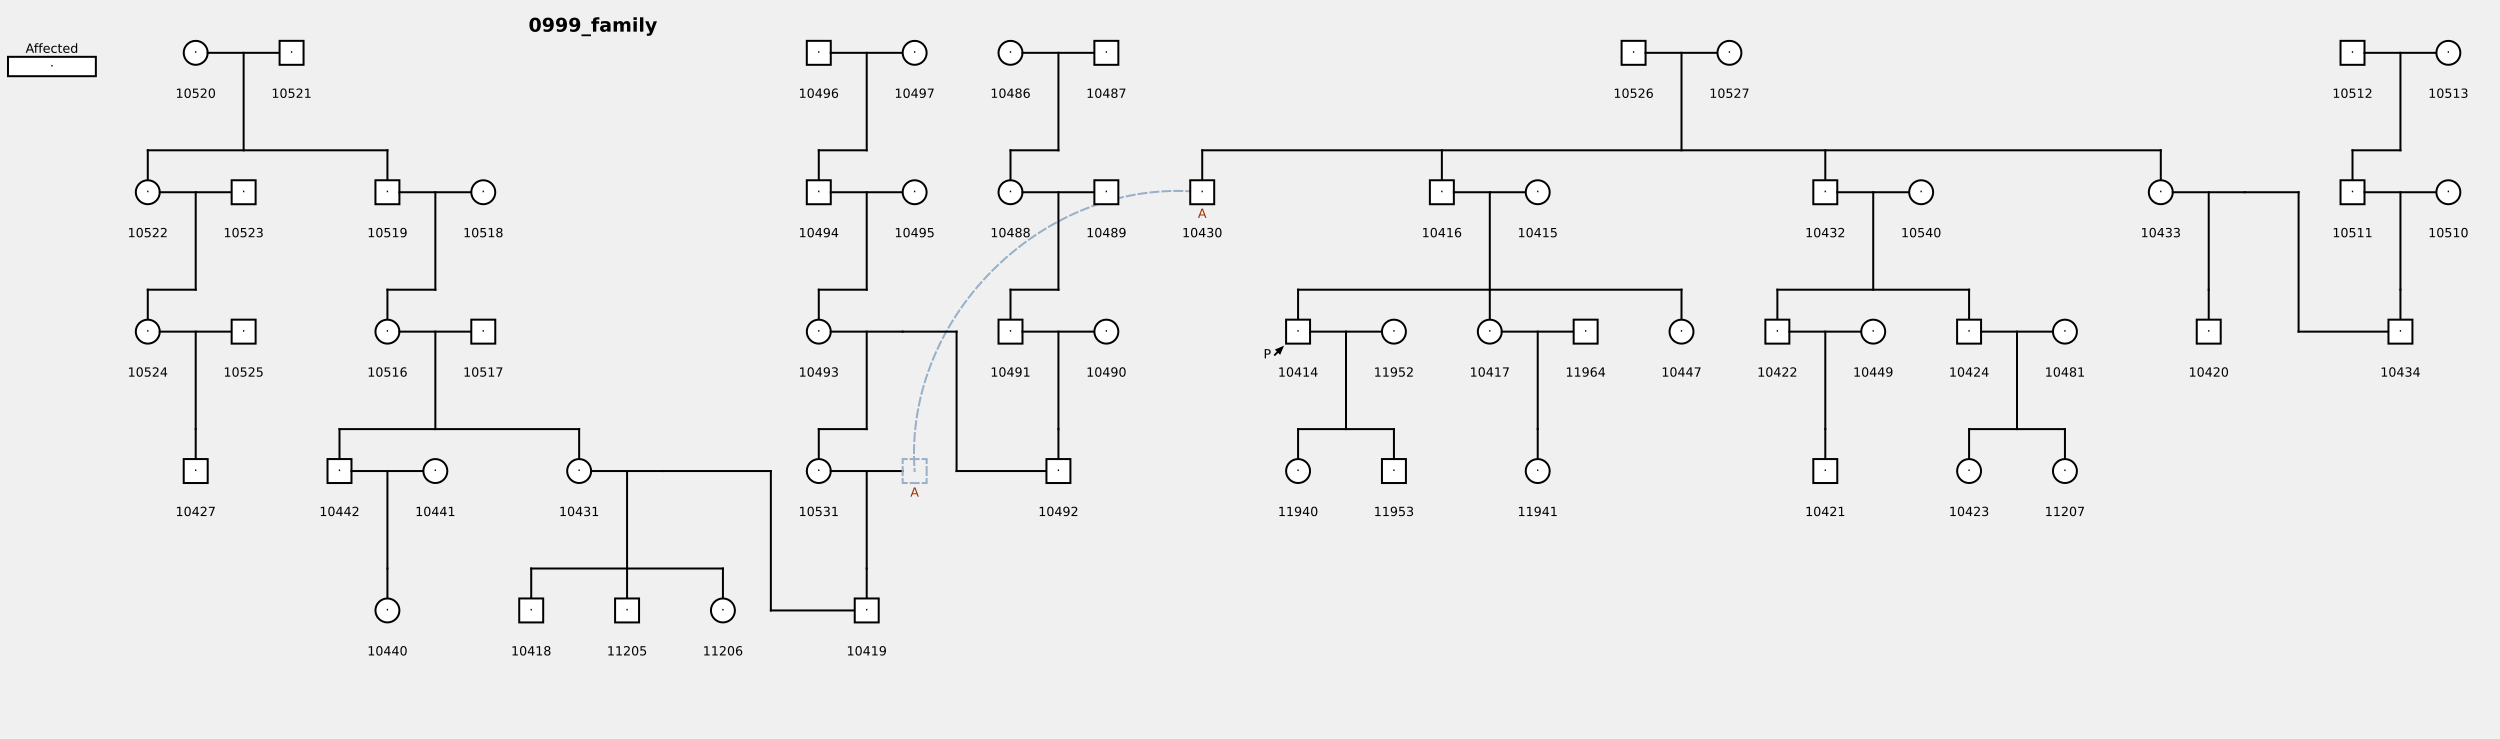
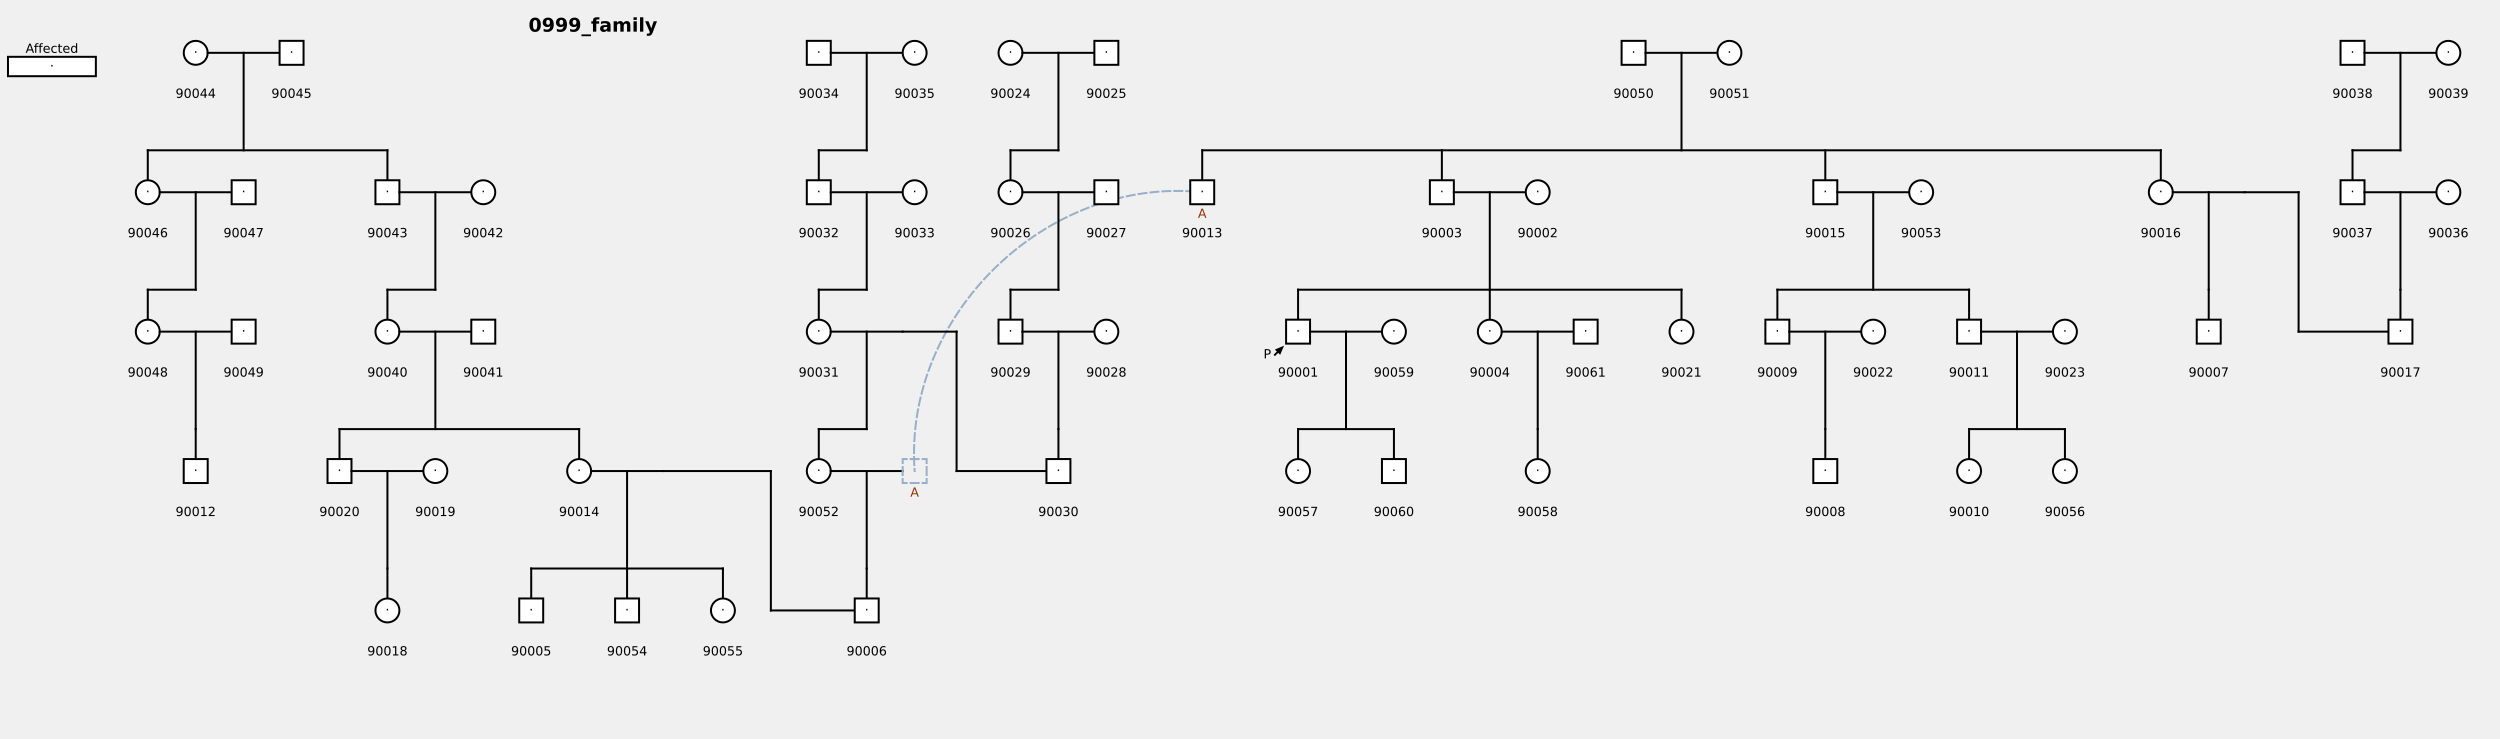
<svg xmlns="http://www.w3.org/2000/svg" version="1.1" id="svgDC" viewBox="0 0 2366 699">
  <defs>
    <style type="text/css">

line{
	stroke:#000;
	stroke-width:0.5mm;
	stroke-linejoin:miter;
	stroke-linecap:square;
}

rect{
	stroke:#000;
	stroke-width:0.5mm;
	stroke-linejoin:miter;
	stroke-linecap:square;
}

ellipse{
	stroke: #000;
    fill: #fff;
	stroke-width:0.25mm;
}

text{
	font-family:"DejaVu Sans",sans-serif;
	font-size:12px;
}

.smallText{
	font-family:"DejaVu Sans",sans-serif;
	font-size:9px;
	fill:#444;
}

.layer text{
	fill:#930;
}

.layer line{
	stroke:#000;
}

.birthOrder,.unknownTwins{
	font-size: 8px;
}

.header{
	font-size:18px;
	font-weight:bold;
}

.keyBox{
	fill:#e5e5e5;
	stroke:#000;
	stroke-width:0.5mm;
	stroke-linejoin:miter;
	stroke-linecap:square;
}

.mating:hover{
	stroke-width:1mm;
	stroke:#d56300;
}

.selectedIndividual{
	stroke-width:1mm;
	stroke-linecap:square;
	stroke-linejoin:miter;
	stroke:#d00;
    fill:none;
}

.selectedIndividual:hover{
	stroke:#d00;
	fill:#ffbbbb;
	fill-opacity:0.70;
}

.solid{
	stroke-width:0.5mm;
	stroke-linecap:square;
	stroke-linejoin:miter;
	stroke:#000;
	fill:none;
}

.dashed{
	stroke-width:0.5mm;
	stroke-linecap:square;
	stroke-linejoin:miter;
	stroke:#98afc7;
	stroke-dasharray:2mm,1mm;
	stroke-dashoffset:1.0mm;
	fill:none;
}

.solid:hover{
	fill:#ffb787;
	fill-opacity:0.70;
	stroke:#d56300;
	stroke-width:1mm;
}

.dashed:hover{
	fill:#ffb787;
	fill-opacity:0.70;
	stroke:#d56300;
	stroke-width:1mm;
}

.filled{
	stroke-width:0.5mm;
	stroke-linecap:square;
	stroke-linejoin:miter;
	stroke:#000;
	fill:#000;
}

.specialIcons{
	stroke-width:0.25mm;
	stroke-linecap:round;
	stroke-linejoin:miter;
	stroke:#000;
	fill:#fff;
}

.specialLines{
	stroke-linecap:square;
	stroke-linejoin:miter;
	stroke:#000;
	stroke-width:0.5mm;
	fill:none;
}

.thinLine{
	fill:none;
	stroke: #000;
	stroke-width:0.25mm;
}

.curvedConnector{
	stroke-linecap:square;
	stroke-linejoin:miter;
	stroke:#98afc7;
	stroke-width:0.5mm;
	stroke-dasharray:2mm,1mm;
	stroke-dashoffset:1.0mm;
	fill:none;
}

.curvedConnector:hover{
	stroke:#d56300;
}

.whiteInkLetter_1{
	font-size: 12px;
	fill: #fff;
}

.whiteInkLetter_2{
	font-size: 10px;
	fill: #fff;
}

.whiteInkLetter_3{
	font-size: 8px;
	fill: #fff;
}

.whiteInkLetter{
	font-size: 8px;
	fill: #fff;
}

.blackInkLetter_1{
	font-size: 12px;
}

.blackInkLetter_2{
	font-size: 10px;
}

.blackInkLetter_3{
	font-size: 8px;
}

.blackInkLetter{
	font-size: 8px;
	fill: #000;
}

.blackInk{
	fill: #000;
}

.whiteInk{
	fill: #fff;
}

.counter{
	font-size: 14px;
	fill: #000;
}

.counterFill{
	fill: #fff;
}

.sampleLevel{
	stroke:none;
	fill:#f99;
}

</style>
    <marker id="endArrow" viewBox="0 0 10 10" refX="1" refY="5" markerUnits="strokeWidth" orient="auto" markerWidth="5" markerHeight="4">
      <polyline points="0,0 10,5 0,10 1,5" fill="#000" />
    </marker>
  </defs>
  <g class="pedigree" transform="translate(49.14)">
    <g id="bottomLayer" class="layer">
      <path class="curvedConnector" d="M1088.64 181.933 C941.664 166.482 805.584 298.414 816.48 445.798 " />
    </g>
    <g id="layer0" class="layer">
      <line x1="578.34" y1="445.798" x2="680.4" y2="445.798" />
      <line x1="680.4" y1="445.798" x2="680.4" y2="577.73" />
      <line x1="680.4" y1="577.73" x2="759.78" y2="577.73" />
      <text x="816.48" y="470.046" text-anchor="middle">A</text>
      <text x="1088.64" y="206.181" text-anchor="middle">A</text>
      <line x1="2075.22" y1="181.933" x2="2126.25" y2="181.933" />
      <line x1="2126.25" y1="181.933" x2="2126.25" y2="313.865" />
      <line x1="2126.25" y1="313.865" x2="2211.3" y2="313.865" />
      <line x1="805.14" y1="313.865" x2="856.17" y2="313.865" />
      <line x1="856.17" y1="313.865" x2="856.17" y2="445.798" />
      <line x1="856.17" y1="445.798" x2="941.22" y2="445.798" />
    </g>
    <g class="drawing">
      <text x="512" y="30" text-anchor="middle" class="header">0999_family</text>
      <g>
        <circle cx="136.08" cy="50" r="11.34" style="fill:#ffffff;stroke:none;" />
        <text x="136.08" y="50" text-anchor="middle" class="blackInkLetter_1">.</text>
      </g>
-       <circle cx="136.08" cy="50" r="11.34" id="10520" class="solid">
- 	</circle>
-       <text x="136.08" y="92.585" text-anchor="middle">10520</text>
+       <circle cx="136.08" cy="50" r="11.34" id="90044" class="solid">
+ 	</circle>
+       <text x="136.08" y="92.585" text-anchor="middle">90044</text>
      <line x1="147.42" y1="50" x2="215.46" y2="50" />
-       <clipPath id="10521_clipPath">
+       <clipPath id="90045_clipPath">
        <rect x="215.46" y="38.66" width="22.68" height="22.68" />
      </clipPath>
-       <g clip-path="url(#10521_clipPath)">
+       <g clip-path="url(#90045_clipPath)">
        <circle cx="226.8" cy="50" r="16.037" style="fill:#ffffff;stroke:none;" />
        <text x="226.8" y="50" text-anchor="middle" class="blackInkLetter_1">.</text>
      </g>
-       <rect x="215.46" y="38.66" width="22.68" height="22.68" id="10521" class="solid">
- 	</rect>
-       <text x="226.8" y="92.585" text-anchor="middle">10521</text>
-       <line class="mating" id="10520:10521" x1="181.44" y1="50" x2="181.44" y2="142.243" />
+       <rect x="215.46" y="38.66" width="22.68" height="22.68" id="90045" class="solid">
+ 	</rect>
+       <text x="226.8" y="92.585" text-anchor="middle">90045</text>
+       <line class="mating" id="90044:90045" x1="181.44" y1="50" x2="181.44" y2="142.243" />
      <line class="solid" x1="90.72" y1="142.243" x2="90.72" y2="170.593" />
      <g>
        <circle cx="90.72" cy="181.933" r="11.34" style="fill:#ffffff;stroke:none;" />
        <text x="90.72" y="181.933" text-anchor="middle" class="blackInkLetter_1">.</text>
      </g>
-       <circle cx="90.72" cy="181.933" r="11.34" id="10522" class="solid">
- 	</circle>
-       <text x="90.72" y="224.517" text-anchor="middle">10522</text>
+       <circle cx="90.72" cy="181.933" r="11.34" id="90046" class="solid">
+ 	</circle>
+       <text x="90.72" y="224.517" text-anchor="middle">90046</text>
      <line x1="102.06" y1="181.933" x2="170.1" y2="181.933" />
-       <clipPath id="10523_clipPath">
+       <clipPath id="90047_clipPath">
        <rect x="170.1" y="170.593" width="22.68" height="22.68" />
      </clipPath>
-       <g clip-path="url(#10523_clipPath)">
+       <g clip-path="url(#90047_clipPath)">
        <circle cx="181.44" cy="181.933" r="16.037" style="fill:#ffffff;stroke:none;" />
        <text x="181.44" y="181.933" text-anchor="middle" class="blackInkLetter_1">.</text>
      </g>
-       <rect x="170.1" y="170.593" width="22.68" height="22.68" id="10523" class="solid">
- 	</rect>
-       <text x="181.44" y="224.517" text-anchor="middle">10523</text>
-       <line class="mating" id="10522:10523" x1="136.08" y1="181.933" x2="136.08" y2="274.175" />
+       <rect x="170.1" y="170.593" width="22.68" height="22.68" id="90047" class="solid">
+ 	</rect>
+       <text x="181.44" y="224.517" text-anchor="middle">90047</text>
+       <line class="mating" id="90046:90047" x1="136.08" y1="181.933" x2="136.08" y2="274.175" />
      <line class="solid" x1="90.72" y1="274.175" x2="90.72" y2="302.525" />
      <g>
        <circle cx="90.72" cy="313.865" r="11.34" style="fill:#ffffff;stroke:none;" />
        <text x="90.72" y="313.865" text-anchor="middle" class="blackInkLetter_1">.</text>
      </g>
-       <circle cx="90.72" cy="313.865" r="11.34" id="10524" class="solid">
- 	</circle>
-       <text x="90.72" y="356.45" text-anchor="middle">10524</text>
+       <circle cx="90.72" cy="313.865" r="11.34" id="90048" class="solid">
+ 	</circle>
+       <text x="90.72" y="356.45" text-anchor="middle">90048</text>
      <line x1="102.06" y1="313.865" x2="170.1" y2="313.865" />
-       <clipPath id="10525_clipPath">
+       <clipPath id="90049_clipPath">
        <rect x="170.1" y="302.525" width="22.68" height="22.68" />
      </clipPath>
-       <g clip-path="url(#10525_clipPath)">
+       <g clip-path="url(#90049_clipPath)">
        <circle cx="181.44" cy="313.865" r="16.037" style="fill:#ffffff;stroke:none;" />
        <text x="181.44" y="313.865" text-anchor="middle" class="blackInkLetter_1">.</text>
      </g>
-       <rect x="170.1" y="302.525" width="22.68" height="22.68" id="10525" class="solid">
- 	</rect>
-       <text x="181.44" y="356.45" text-anchor="middle">10525</text>
-       <line class="mating" id="10524:10525" x1="136.08" y1="313.865" x2="136.08" y2="406.108" />
+       <rect x="170.1" y="302.525" width="22.68" height="22.68" id="90049" class="solid">
+ 	</rect>
+       <text x="181.44" y="356.45" text-anchor="middle">90049</text>
+       <line class="mating" id="90048:90049" x1="136.08" y1="313.865" x2="136.08" y2="406.108" />
      <line class="solid" x1="136.08" y1="406.108" x2="136.08" y2="434.458" />
-       <clipPath id="10427_clipPath">
+       <clipPath id="90012_clipPath">
        <rect x="124.74" y="434.458" width="22.68" height="22.68" />
      </clipPath>
-       <g clip-path="url(#10427_clipPath)">
+       <g clip-path="url(#90012_clipPath)">
        <circle cx="136.08" cy="445.798" r="16.037" style="fill:#ffffff;stroke:none;" />
        <text x="136.08" y="445.798" text-anchor="middle" class="blackInkLetter_1">.</text>
      </g>
-       <rect x="124.74" y="434.458" width="22.68" height="22.68" id="10427" class="solid">
- 	</rect>
-       <text x="136.08" y="488.382" text-anchor="middle">10427</text>
+       <rect x="124.74" y="434.458" width="22.68" height="22.68" id="90012" class="solid">
+ 	</rect>
+       <text x="136.08" y="488.382" text-anchor="middle">90012</text>
      <line x1="90.72" y1="274.175" x2="136.08" y2="274.175" />
      <line class="solid" x1="317.52" y1="142.243" x2="317.52" y2="170.593" />
-       <clipPath id="10519_clipPath">
+       <clipPath id="90043_clipPath">
        <rect x="306.18" y="170.593" width="22.68" height="22.68" />
      </clipPath>
-       <g clip-path="url(#10519_clipPath)">
+       <g clip-path="url(#90043_clipPath)">
        <circle cx="317.52" cy="181.933" r="16.037" style="fill:#ffffff;stroke:none;" />
        <text x="317.52" y="181.933" text-anchor="middle" class="blackInkLetter_1">.</text>
      </g>
-       <rect x="306.18" y="170.593" width="22.68" height="22.68" id="10519" class="solid">
- 	</rect>
-       <text x="317.52" y="224.517" text-anchor="middle">10519</text>
+       <rect x="306.18" y="170.593" width="22.68" height="22.68" id="90043" class="solid">
+ 	</rect>
+       <text x="317.52" y="224.517" text-anchor="middle">90043</text>
      <line x1="328.86" y1="181.933" x2="396.9" y2="181.933" />
      <g>
        <circle cx="408.24" cy="181.933" r="11.34" style="fill:#ffffff;stroke:none;" />
        <text x="408.24" y="181.933" text-anchor="middle" class="blackInkLetter_1">.</text>
      </g>
-       <circle cx="408.24" cy="181.933" r="11.34" id="10518" class="solid">
- 	</circle>
-       <text x="408.24" y="224.517" text-anchor="middle">10518</text>
-       <line class="mating" id="10518:10519" x1="362.88" y1="181.933" x2="362.88" y2="274.175" />
+       <circle cx="408.24" cy="181.933" r="11.34" id="90042" class="solid">
+ 	</circle>
+       <text x="408.24" y="224.517" text-anchor="middle">90042</text>
+       <line class="mating" id="90042:90043" x1="362.88" y1="181.933" x2="362.88" y2="274.175" />
      <line class="solid" x1="317.52" y1="274.175" x2="317.52" y2="302.525" />
      <g>
        <circle cx="317.52" cy="313.865" r="11.34" style="fill:#ffffff;stroke:none;" />
        <text x="317.52" y="313.865" text-anchor="middle" class="blackInkLetter_1">.</text>
      </g>
-       <circle cx="317.52" cy="313.865" r="11.34" id="10516" class="solid">
- 	</circle>
-       <text x="317.52" y="356.45" text-anchor="middle">10516</text>
+       <circle cx="317.52" cy="313.865" r="11.34" id="90040" class="solid">
+ 	</circle>
+       <text x="317.52" y="356.45" text-anchor="middle">90040</text>
      <line x1="328.86" y1="313.865" x2="396.9" y2="313.865" />
-       <clipPath id="10517_clipPath">
+       <clipPath id="90041_clipPath">
        <rect x="396.9" y="302.525" width="22.68" height="22.68" />
      </clipPath>
-       <g clip-path="url(#10517_clipPath)">
+       <g clip-path="url(#90041_clipPath)">
        <circle cx="408.24" cy="313.865" r="16.037" style="fill:#ffffff;stroke:none;" />
        <text x="408.24" y="313.865" text-anchor="middle" class="blackInkLetter_1">.</text>
      </g>
-       <rect x="396.9" y="302.525" width="22.68" height="22.68" id="10517" class="solid">
- 	</rect>
-       <text x="408.24" y="356.45" text-anchor="middle">10517</text>
-       <line class="mating" id="10516:10517" x1="362.88" y1="313.865" x2="362.88" y2="406.108" />
+       <rect x="396.9" y="302.525" width="22.68" height="22.68" id="90041" class="solid">
+ 	</rect>
+       <text x="408.24" y="356.45" text-anchor="middle">90041</text>
+       <line class="mating" id="90040:90041" x1="362.88" y1="313.865" x2="362.88" y2="406.108" />
      <line class="solid" x1="272.16" y1="406.108" x2="272.16" y2="434.458" />
-       <clipPath id="10442_clipPath">
+       <clipPath id="90020_clipPath">
        <rect x="260.82" y="434.458" width="22.68" height="22.68" />
      </clipPath>
-       <g clip-path="url(#10442_clipPath)">
+       <g clip-path="url(#90020_clipPath)">
        <circle cx="272.16" cy="445.798" r="16.037" style="fill:#ffffff;stroke:none;" />
        <text x="272.16" y="445.798" text-anchor="middle" class="blackInkLetter_1">.</text>
      </g>
-       <rect x="260.82" y="434.458" width="22.68" height="22.68" id="10442" class="solid">
- 	</rect>
-       <text x="272.16" y="488.382" text-anchor="middle">10442</text>
+       <rect x="260.82" y="434.458" width="22.68" height="22.68" id="90020" class="solid">
+ 	</rect>
+       <text x="272.16" y="488.382" text-anchor="middle">90020</text>
      <line x1="283.5" y1="445.798" x2="351.54" y2="445.798" />
      <g>
        <circle cx="362.88" cy="445.798" r="11.34" style="fill:#ffffff;stroke:none;" />
        <text x="362.88" y="445.798" text-anchor="middle" class="blackInkLetter_1">.</text>
      </g>
-       <circle cx="362.88" cy="445.798" r="11.34" id="10441" class="solid">
- 	</circle>
-       <text x="362.88" y="488.382" text-anchor="middle">10441</text>
-       <line class="mating" id="10441:10442" x1="317.52" y1="445.798" x2="317.52" y2="538.04" />
+       <circle cx="362.88" cy="445.798" r="11.34" id="90019" class="solid">
+ 	</circle>
+       <text x="362.88" y="488.382" text-anchor="middle">90019</text>
+       <line class="mating" id="90019:90020" x1="317.52" y1="445.798" x2="317.52" y2="538.04" />
      <line class="solid" x1="317.52" y1="538.04" x2="317.52" y2="566.39" />
      <g>
        <circle cx="317.52" cy="577.73" r="11.34" style="fill:#ffffff;stroke:none;" />
        <text x="317.52" y="577.73" text-anchor="middle" class="blackInkLetter_1">.</text>
      </g>
-       <circle cx="317.52" cy="577.73" r="11.34" id="10440" class="solid">
- 	</circle>
-       <text x="317.52" y="620.315" text-anchor="middle">10440</text>
+       <circle cx="317.52" cy="577.73" r="11.34" id="90018" class="solid">
+ 	</circle>
+       <text x="317.52" y="620.315" text-anchor="middle">90018</text>
      <line class="solid" x1="498.96" y1="406.108" x2="498.96" y2="434.458" />
      <g>
        <circle cx="498.96" cy="445.798" r="11.34" style="fill:#ffffff;stroke:none;" />
        <text x="498.96" y="445.798" text-anchor="middle" class="blackInkLetter_1">.</text>
      </g>
-       <circle cx="498.96" cy="445.798" r="11.34" id="10431" class="solid">
- 	</circle>
-       <text x="498.96" y="488.382" text-anchor="middle">10431</text>
+       <circle cx="498.96" cy="445.798" r="11.34" id="90014" class="solid">
+ 	</circle>
+       <text x="498.96" y="488.382" text-anchor="middle">90014</text>
      <line x1="510.3" y1="445.798" x2="578.34" y2="445.798" />
-       <line class="mating" id="10431:10419" x1="544.32" y1="445.798" x2="544.32" y2="538.04" />
+       <line class="mating" id="90014:90006" x1="544.32" y1="445.798" x2="544.32" y2="538.04" />
      <line class="solid" x1="453.6" y1="538.04" x2="453.6" y2="566.39" />
-       <clipPath id="10418_clipPath">
+       <clipPath id="90005_clipPath">
        <rect x="442.26" y="566.39" width="22.68" height="22.68" />
      </clipPath>
-       <g clip-path="url(#10418_clipPath)">
+       <g clip-path="url(#90005_clipPath)">
        <circle cx="453.6" cy="577.73" r="16.037" style="fill:#ffffff;stroke:none;" />
        <text x="453.6" y="577.73" text-anchor="middle" class="blackInkLetter_1">.</text>
      </g>
-       <rect x="442.26" y="566.39" width="22.68" height="22.68" id="10418" class="solid">
- 	</rect>
-       <text x="453.6" y="620.315" text-anchor="middle">10418</text>
+       <rect x="442.26" y="566.39" width="22.68" height="22.68" id="90005" class="solid">
+ 	</rect>
+       <text x="453.6" y="620.315" text-anchor="middle">90005</text>
      <line class="solid" x1="544.32" y1="538.04" x2="544.32" y2="566.39" />
-       <clipPath id="11205_clipPath">
+       <clipPath id="90054_clipPath">
        <rect x="532.98" y="566.39" width="22.68" height="22.68" />
      </clipPath>
-       <g clip-path="url(#11205_clipPath)">
+       <g clip-path="url(#90054_clipPath)">
        <circle cx="544.32" cy="577.73" r="16.037" style="fill:#ffffff;stroke:none;" />
        <text x="544.32" y="577.73" text-anchor="middle" class="blackInkLetter_1">.</text>
      </g>
-       <rect x="532.98" y="566.39" width="22.68" height="22.68" id="11205" class="solid">
- 	</rect>
-       <text x="544.32" y="620.315" text-anchor="middle">11205</text>
+       <rect x="532.98" y="566.39" width="22.68" height="22.68" id="90054" class="solid">
+ 	</rect>
+       <text x="544.32" y="620.315" text-anchor="middle">90054</text>
      <line class="solid" x1="635.04" y1="538.04" x2="635.04" y2="566.39" />
      <g>
        <circle cx="635.04" cy="577.73" r="11.34" style="fill:#ffffff;stroke:none;" />
        <text x="635.04" y="577.73" text-anchor="middle" class="blackInkLetter_1">.</text>
      </g>
-       <circle cx="635.04" cy="577.73" r="11.34" id="11206" class="solid">
- 	</circle>
-       <text x="635.04" y="620.315" text-anchor="middle">11206</text>
+       <circle cx="635.04" cy="577.73" r="11.34" id="90055" class="solid">
+ 	</circle>
+       <text x="635.04" y="620.315" text-anchor="middle">90055</text>
      <line x1="453.6" y1="538.04" x2="635.04" y2="538.04" />
      <line x1="272.16" y1="406.108" x2="498.96" y2="406.108" />
      <line x1="317.52" y1="274.175" x2="362.88" y2="274.175" />
      <line x1="90.72" y1="142.243" x2="317.52" y2="142.243" />
-       <clipPath id="10496_clipPath">
+       <clipPath id="90034_clipPath">
        <rect x="714.42" y="38.66" width="22.68" height="22.68" />
      </clipPath>
-       <g clip-path="url(#10496_clipPath)">
+       <g clip-path="url(#90034_clipPath)">
        <circle cx="725.76" cy="50" r="16.037" style="fill:#ffffff;stroke:none;" />
        <text x="725.76" y="50" text-anchor="middle" class="blackInkLetter_1">.</text>
      </g>
-       <rect x="714.42" y="38.66" width="22.68" height="22.68" id="10496" class="solid">
- 	</rect>
-       <text x="725.76" y="92.585" text-anchor="middle">10496</text>
+       <rect x="714.42" y="38.66" width="22.68" height="22.68" id="90034" class="solid">
+ 	</rect>
+       <text x="725.76" y="92.585" text-anchor="middle">90034</text>
      <line x1="737.1" y1="50" x2="805.14" y2="50" />
      <g>
        <circle cx="816.48" cy="50" r="11.34" style="fill:#ffffff;stroke:none;" />
        <text x="816.48" y="50" text-anchor="middle" class="blackInkLetter_1">.</text>
      </g>
-       <circle cx="816.48" cy="50" r="11.34" id="10497" class="solid">
- 	</circle>
-       <text x="816.48" y="92.585" text-anchor="middle">10497</text>
-       <line class="mating" id="10497:10496" x1="771.12" y1="50" x2="771.12" y2="142.243" />
+       <circle cx="816.48" cy="50" r="11.34" id="90035" class="solid">
+ 	</circle>
+       <text x="816.48" y="92.585" text-anchor="middle">90035</text>
+       <line class="mating" id="90035:90034" x1="771.12" y1="50" x2="771.12" y2="142.243" />
      <line class="solid" x1="725.76" y1="142.243" x2="725.76" y2="170.593" />
-       <clipPath id="10494_clipPath">
+       <clipPath id="90032_clipPath">
        <rect x="714.42" y="170.593" width="22.68" height="22.68" />
      </clipPath>
-       <g clip-path="url(#10494_clipPath)">
+       <g clip-path="url(#90032_clipPath)">
        <circle cx="725.76" cy="181.933" r="16.037" style="fill:#ffffff;stroke:none;" />
        <text x="725.76" y="181.933" text-anchor="middle" class="blackInkLetter_1">.</text>
      </g>
-       <rect x="714.42" y="170.593" width="22.68" height="22.68" id="10494" class="solid">
- 	</rect>
-       <text x="725.76" y="224.517" text-anchor="middle">10494</text>
+       <rect x="714.42" y="170.593" width="22.68" height="22.68" id="90032" class="solid">
+ 	</rect>
+       <text x="725.76" y="224.517" text-anchor="middle">90032</text>
      <line x1="737.1" y1="181.933" x2="805.14" y2="181.933" />
      <g>
        <circle cx="816.48" cy="181.933" r="11.34" style="fill:#ffffff;stroke:none;" />
        <text x="816.48" y="181.933" text-anchor="middle" class="blackInkLetter_1">.</text>
      </g>
-       <circle cx="816.48" cy="181.933" r="11.34" id="10495" class="solid">
- 	</circle>
-       <text x="816.48" y="224.517" text-anchor="middle">10495</text>
-       <line class="mating" id="10495:10494" x1="771.12" y1="181.933" x2="771.12" y2="274.175" />
+       <circle cx="816.48" cy="181.933" r="11.34" id="90033" class="solid">
+ 	</circle>
+       <text x="816.48" y="224.517" text-anchor="middle">90033</text>
+       <line class="mating" id="90033:90032" x1="771.12" y1="181.933" x2="771.12" y2="274.175" />
      <line class="solid" x1="725.76" y1="274.175" x2="725.76" y2="302.525" />
      <g>
        <circle cx="725.76" cy="313.865" r="11.34" style="fill:#ffffff;stroke:none;" />
        <text x="725.76" y="313.865" text-anchor="middle" class="blackInkLetter_1">.</text>
      </g>
-       <circle cx="725.76" cy="313.865" r="11.34" id="10493" class="solid">
- 	</circle>
-       <text x="725.76" y="356.45" text-anchor="middle">10493</text>
+       <circle cx="725.76" cy="313.865" r="11.34" id="90031" class="solid">
+ 	</circle>
+       <text x="725.76" y="356.45" text-anchor="middle">90031</text>
      <line x1="737.1" y1="313.865" x2="805.14" y2="313.865" />
-       <line class="mating" id="10493:10492" x1="771.12" y1="313.865" x2="771.12" y2="406.108" />
+       <line class="mating" id="90031:90030" x1="771.12" y1="313.865" x2="771.12" y2="406.108" />
      <line class="solid" x1="725.76" y1="406.108" x2="725.76" y2="434.458" />
      <g>
        <circle cx="725.76" cy="445.798" r="11.34" style="fill:#ffffff;stroke:none;" />
        <text x="725.76" y="445.798" text-anchor="middle" class="blackInkLetter_1">.</text>
      </g>
-       <circle cx="725.76" cy="445.798" r="11.34" id="10531" class="solid">
- 	</circle>
-       <text x="725.76" y="488.382" text-anchor="middle">10531</text>
+       <circle cx="725.76" cy="445.798" r="11.34" id="90052" class="solid">
+ 	</circle>
+       <text x="725.76" y="488.382" text-anchor="middle">90052</text>
      <line x1="737.1" y1="445.798" x2="805.14" y2="445.798" />
-       <line class="mating" id="10531:10430" x1="771.12" y1="445.798" x2="771.12" y2="538.04" />
+       <line class="mating" id="90052:90013" x1="771.12" y1="445.798" x2="771.12" y2="538.04" />
      <line class="solid" x1="771.12" y1="538.04" x2="771.12" y2="566.39" />
-       <clipPath id="10419_clipPath">
+       <clipPath id="90006_clipPath">
        <rect x="759.78" y="566.39" width="22.68" height="22.68" />
      </clipPath>
-       <g clip-path="url(#10419_clipPath)">
+       <g clip-path="url(#90006_clipPath)">
        <circle cx="771.12" cy="577.73" r="16.037" style="fill:#ffffff;stroke:none;" />
        <text x="771.12" y="577.73" text-anchor="middle" class="blackInkLetter_1">.</text>
      </g>
-       <rect x="759.78" y="566.39" width="22.68" height="22.68" id="10419" class="solid">
- 	</rect>
-       <text x="771.12" y="620.315" text-anchor="middle">10419</text>
+       <rect x="759.78" y="566.39" width="22.68" height="22.68" id="90006" class="solid">
+ 	</rect>
+       <text x="771.12" y="620.315" text-anchor="middle">90006</text>
      <line x1="725.76" y1="406.108" x2="771.12" y2="406.108" />
      <line x1="725.76" y1="274.175" x2="771.12" y2="274.175" />
      <line x1="725.76" y1="142.243" x2="771.12" y2="142.243" />
      <g>
        <circle cx="907.2" cy="50" r="11.34" style="fill:#ffffff;stroke:none;" />
        <text x="907.2" y="50" text-anchor="middle" class="blackInkLetter_1">.</text>
      </g>
-       <circle cx="907.2" cy="50" r="11.34" id="10486" class="solid">
- 	</circle>
-       <text x="907.2" y="92.585" text-anchor="middle">10486</text>
+       <circle cx="907.2" cy="50" r="11.34" id="90024" class="solid">
+ 	</circle>
+       <text x="907.2" y="92.585" text-anchor="middle">90024</text>
      <line x1="918.54" y1="50" x2="986.58" y2="50" />
-       <clipPath id="10487_clipPath">
+       <clipPath id="90025_clipPath">
        <rect x="986.58" y="38.66" width="22.68" height="22.68" />
      </clipPath>
-       <g clip-path="url(#10487_clipPath)">
+       <g clip-path="url(#90025_clipPath)">
        <circle cx="997.92" cy="50" r="16.037" style="fill:#ffffff;stroke:none;" />
        <text x="997.92" y="50" text-anchor="middle" class="blackInkLetter_1">.</text>
      </g>
-       <rect x="986.58" y="38.66" width="22.68" height="22.68" id="10487" class="solid">
- 	</rect>
-       <text x="997.92" y="92.585" text-anchor="middle">10487</text>
-       <line class="mating" id="10486:10487" x1="952.56" y1="50" x2="952.56" y2="142.243" />
+       <rect x="986.58" y="38.66" width="22.68" height="22.68" id="90025" class="solid">
+ 	</rect>
+       <text x="997.92" y="92.585" text-anchor="middle">90025</text>
+       <line class="mating" id="90024:90025" x1="952.56" y1="50" x2="952.56" y2="142.243" />
      <line class="solid" x1="907.2" y1="142.243" x2="907.2" y2="170.593" />
      <g>
        <circle cx="907.2" cy="181.933" r="11.34" style="fill:#ffffff;stroke:none;" />
        <text x="907.2" y="181.933" text-anchor="middle" class="blackInkLetter_1">.</text>
      </g>
-       <circle cx="907.2" cy="181.933" r="11.34" id="10488" class="solid">
- 	</circle>
-       <text x="907.2" y="224.517" text-anchor="middle">10488</text>
+       <circle cx="907.2" cy="181.933" r="11.34" id="90026" class="solid">
+ 	</circle>
+       <text x="907.2" y="224.517" text-anchor="middle">90026</text>
      <line x1="918.54" y1="181.933" x2="986.58" y2="181.933" />
-       <clipPath id="10489_clipPath">
+       <clipPath id="90027_clipPath">
        <rect x="986.58" y="170.593" width="22.68" height="22.68" />
      </clipPath>
-       <g clip-path="url(#10489_clipPath)">
+       <g clip-path="url(#90027_clipPath)">
        <circle cx="997.92" cy="181.933" r="16.037" style="fill:#ffffff;stroke:none;" />
        <text x="997.92" y="181.933" text-anchor="middle" class="blackInkLetter_1">.</text>
      </g>
-       <rect x="986.58" y="170.593" width="22.68" height="22.68" id="10489" class="solid">
- 	</rect>
-       <text x="997.92" y="224.517" text-anchor="middle">10489</text>
-       <line class="mating" id="10488:10489" x1="952.56" y1="181.933" x2="952.56" y2="274.175" />
+       <rect x="986.58" y="170.593" width="22.68" height="22.68" id="90027" class="solid">
+ 	</rect>
+       <text x="997.92" y="224.517" text-anchor="middle">90027</text>
+       <line class="mating" id="90026:90027" x1="952.56" y1="181.933" x2="952.56" y2="274.175" />
      <line class="solid" x1="907.2" y1="274.175" x2="907.2" y2="302.525" />
-       <clipPath id="10491_clipPath">
+       <clipPath id="90029_clipPath">
        <rect x="895.86" y="302.525" width="22.68" height="22.68" />
      </clipPath>
-       <g clip-path="url(#10491_clipPath)">
+       <g clip-path="url(#90029_clipPath)">
        <circle cx="907.2" cy="313.865" r="16.037" style="fill:#ffffff;stroke:none;" />
        <text x="907.2" y="313.865" text-anchor="middle" class="blackInkLetter_1">.</text>
      </g>
-       <rect x="895.86" y="302.525" width="22.68" height="22.68" id="10491" class="solid">
- 	</rect>
-       <text x="907.2" y="356.45" text-anchor="middle">10491</text>
+       <rect x="895.86" y="302.525" width="22.68" height="22.68" id="90029" class="solid">
+ 	</rect>
+       <text x="907.2" y="356.45" text-anchor="middle">90029</text>
      <line x1="918.54" y1="313.865" x2="986.58" y2="313.865" />
      <g>
        <circle cx="997.92" cy="313.865" r="11.34" style="fill:#ffffff;stroke:none;" />
        <text x="997.92" y="313.865" text-anchor="middle" class="blackInkLetter_1">.</text>
      </g>
-       <circle cx="997.92" cy="313.865" r="11.34" id="10490" class="solid">
- 	</circle>
-       <text x="997.92" y="356.45" text-anchor="middle">10490</text>
-       <line class="mating" id="10490:10491" x1="952.56" y1="313.865" x2="952.56" y2="406.108" />
+       <circle cx="997.92" cy="313.865" r="11.34" id="90028" class="solid">
+ 	</circle>
+       <text x="997.92" y="356.45" text-anchor="middle">90028</text>
+       <line class="mating" id="90028:90029" x1="952.56" y1="313.865" x2="952.56" y2="406.108" />
      <line class="solid" x1="952.56" y1="406.108" x2="952.56" y2="434.458" />
-       <clipPath id="10492_clipPath">
+       <clipPath id="90030_clipPath">
        <rect x="941.22" y="434.458" width="22.68" height="22.68" />
      </clipPath>
-       <g clip-path="url(#10492_clipPath)">
+       <g clip-path="url(#90030_clipPath)">
        <circle cx="952.56" cy="445.798" r="16.037" style="fill:#ffffff;stroke:none;" />
        <text x="952.56" y="445.798" text-anchor="middle" class="blackInkLetter_1">.</text>
      </g>
-       <rect x="941.22" y="434.458" width="22.68" height="22.68" id="10492" class="solid">
- 	</rect>
-       <text x="952.56" y="488.382" text-anchor="middle">10492</text>
+       <rect x="941.22" y="434.458" width="22.68" height="22.68" id="90030" class="solid">
+ 	</rect>
+       <text x="952.56" y="488.382" text-anchor="middle">90030</text>
      <line x1="907.2" y1="274.175" x2="952.56" y2="274.175" />
      <line x1="907.2" y1="142.243" x2="952.56" y2="142.243" />
-       <clipPath id="10526_clipPath">
+       <clipPath id="90050_clipPath">
        <rect x="1485.54" y="38.66" width="22.68" height="22.68" />
      </clipPath>
-       <g clip-path="url(#10526_clipPath)">
+       <g clip-path="url(#90050_clipPath)">
        <circle cx="1496.88" cy="50" r="16.037" style="fill:#ffffff;stroke:none;" />
        <text x="1496.88" y="50" text-anchor="middle" class="blackInkLetter_1">.</text>
      </g>
-       <rect x="1485.54" y="38.66" width="22.68" height="22.68" id="10526" class="solid">
- 	</rect>
-       <text x="1496.88" y="92.585" text-anchor="middle">10526</text>
+       <rect x="1485.54" y="38.66" width="22.68" height="22.68" id="90050" class="solid">
+ 	</rect>
+       <text x="1496.88" y="92.585" text-anchor="middle">90050</text>
      <line x1="1508.22" y1="50" x2="1576.26" y2="50" />
      <g>
        <circle cx="1587.6" cy="50" r="11.34" style="fill:#ffffff;stroke:none;" />
        <text x="1587.6" y="50" text-anchor="middle" class="blackInkLetter_1">.</text>
      </g>
-       <circle cx="1587.6" cy="50" r="11.34" id="10527" class="solid">
- 	</circle>
-       <text x="1587.6" y="92.585" text-anchor="middle">10527</text>
-       <line class="mating" id="10527:10526" x1="1542.24" y1="50" x2="1542.24" y2="142.243" />
+       <circle cx="1587.6" cy="50" r="11.34" id="90051" class="solid">
+ 	</circle>
+       <text x="1587.6" y="92.585" text-anchor="middle">90051</text>
+       <line class="mating" id="90051:90050" x1="1542.24" y1="50" x2="1542.24" y2="142.243" />
      <line class="solid" x1="1088.64" y1="142.243" x2="1088.64" y2="170.593" />
-       <clipPath id="10430_clipPath">
+       <clipPath id="90013_clipPath">
        <rect x="1077.3" y="170.593" width="22.68" height="22.68" />
      </clipPath>
-       <g clip-path="url(#10430_clipPath)">
+       <g clip-path="url(#90013_clipPath)">
        <circle cx="1088.64" cy="181.933" r="16.037" style="fill:#ffffff;stroke:none;" />
        <text x="1088.64" y="181.933" text-anchor="middle" class="blackInkLetter_1">.</text>
      </g>
-       <rect x="1077.3" y="170.593" width="22.68" height="22.68" id="10430" class="solid">
- 	</rect>
-       <text x="1088.64" y="224.517" text-anchor="middle">10430</text>
+       <rect x="1077.3" y="170.593" width="22.68" height="22.68" id="90013" class="solid">
+ 	</rect>
+       <text x="1088.64" y="224.517" text-anchor="middle">90013</text>
      <line class="solid" x1="1315.44" y1="142.243" x2="1315.44" y2="170.593" />
-       <clipPath id="10416_clipPath">
+       <clipPath id="90003_clipPath">
        <rect x="1304.1" y="170.593" width="22.68" height="22.68" />
      </clipPath>
-       <g clip-path="url(#10416_clipPath)">
+       <g clip-path="url(#90003_clipPath)">
        <circle cx="1315.44" cy="181.933" r="16.037" style="fill:#ffffff;stroke:none;" />
        <text x="1315.44" y="181.933" text-anchor="middle" class="blackInkLetter_1">.</text>
      </g>
-       <rect x="1304.1" y="170.593" width="22.68" height="22.68" id="10416" class="solid">
- 	</rect>
-       <text x="1315.44" y="224.517" text-anchor="middle">10416</text>
+       <rect x="1304.1" y="170.593" width="22.68" height="22.68" id="90003" class="solid">
+ 	</rect>
+       <text x="1315.44" y="224.517" text-anchor="middle">90003</text>
      <line x1="1326.78" y1="181.933" x2="1394.82" y2="181.933" />
      <g>
        <circle cx="1406.16" cy="181.933" r="11.34" style="fill:#ffffff;stroke:none;" />
        <text x="1406.16" y="181.933" text-anchor="middle" class="blackInkLetter_1">.</text>
      </g>
-       <circle cx="1406.16" cy="181.933" r="11.34" id="10415" class="solid">
- 	</circle>
-       <text x="1406.16" y="224.517" text-anchor="middle">10415</text>
-       <line class="mating" id="10415:10416" x1="1360.8" y1="181.933" x2="1360.8" y2="274.175" />
+       <circle cx="1406.16" cy="181.933" r="11.34" id="90002" class="solid">
+ 	</circle>
+       <text x="1406.16" y="224.517" text-anchor="middle">90002</text>
+       <line class="mating" id="90002:90003" x1="1360.8" y1="181.933" x2="1360.8" y2="274.175" />
      <line class="solid" x1="1179.36" y1="274.175" x2="1179.36" y2="302.525" />
-       <clipPath id="10414_clipPath">
+       <clipPath id="90001_clipPath">
        <rect x="1168.02" y="302.525" width="22.68" height="22.68" />
      </clipPath>
-       <g clip-path="url(#10414_clipPath)">
+       <g clip-path="url(#90001_clipPath)">
        <circle cx="1179.36" cy="313.865" r="16.037" style="fill:#ffffff;stroke:none;" />
        <text x="1179.36" y="313.865" text-anchor="middle" class="blackInkLetter_1">.</text>
      </g>
-       <rect x="1168.02" y="302.525" width="22.68" height="22.68" id="10414" class="solid">
+       <rect x="1168.02" y="302.525" width="22.68" height="22.68" id="90001" class="solid">
	</rect>
      <path d="M 1166.13 327.095 l -8.732 3.742 l 1.871 1.871 l -3.119 3.119 l 1.247 1.247 l 3.119 -3.119 l 1.871 1.871 z" />
      <text x="1150.25" y="339.191" text-anchor="middle">P</text>
-       <text x="1179.36" y="356.45" text-anchor="middle">10414</text>
+       <text x="1179.36" y="356.45" text-anchor="middle">90001</text>
      <line x1="1190.7" y1="313.865" x2="1258.74" y2="313.865" />
      <g>
        <circle cx="1270.08" cy="313.865" r="11.34" style="fill:#ffffff;stroke:none;" />
        <text x="1270.08" y="313.865" text-anchor="middle" class="blackInkLetter_1">.</text>
      </g>
-       <circle cx="1270.08" cy="313.865" r="11.34" id="11952" class="solid">
- 	</circle>
-       <text x="1270.08" y="356.45" text-anchor="middle">11952</text>
-       <line class="mating" id="11952:10414" x1="1224.72" y1="313.865" x2="1224.72" y2="406.108" />
+       <circle cx="1270.08" cy="313.865" r="11.34" id="90059" class="solid">
+ 	</circle>
+       <text x="1270.08" y="356.45" text-anchor="middle">90059</text>
+       <line class="mating" id="90059:90001" x1="1224.72" y1="313.865" x2="1224.72" y2="406.108" />
      <line class="solid" x1="1179.36" y1="406.108" x2="1179.36" y2="434.458" />
      <g>
        <circle cx="1179.36" cy="445.798" r="11.34" style="fill:#ffffff;stroke:none;" />
        <text x="1179.36" y="445.798" text-anchor="middle" class="blackInkLetter_1">.</text>
      </g>
-       <circle cx="1179.36" cy="445.798" r="11.34" id="11940" class="solid">
- 	</circle>
-       <text x="1179.36" y="488.382" text-anchor="middle">11940</text>
+       <circle cx="1179.36" cy="445.798" r="11.34" id="90057" class="solid">
+ 	</circle>
+       <text x="1179.36" y="488.382" text-anchor="middle">90057</text>
      <line class="solid" x1="1270.08" y1="406.108" x2="1270.08" y2="434.458" />
-       <clipPath id="11953_clipPath">
+       <clipPath id="90060_clipPath">
        <rect x="1258.74" y="434.458" width="22.68" height="22.68" />
      </clipPath>
-       <g clip-path="url(#11953_clipPath)">
+       <g clip-path="url(#90060_clipPath)">
        <circle cx="1270.08" cy="445.798" r="16.037" style="fill:#ffffff;stroke:none;" />
        <text x="1270.08" y="445.798" text-anchor="middle" class="blackInkLetter_1">.</text>
      </g>
-       <rect x="1258.74" y="434.458" width="22.68" height="22.68" id="11953" class="solid">
- 	</rect>
-       <text x="1270.08" y="488.382" text-anchor="middle">11953</text>
+       <rect x="1258.74" y="434.458" width="22.68" height="22.68" id="90060" class="solid">
+ 	</rect>
+       <text x="1270.08" y="488.382" text-anchor="middle">90060</text>
      <line x1="1179.36" y1="406.108" x2="1270.08" y2="406.108" />
      <line class="solid" x1="1360.8" y1="274.175" x2="1360.8" y2="302.525" />
      <g>
        <circle cx="1360.8" cy="313.865" r="11.34" style="fill:#ffffff;stroke:none;" />
        <text x="1360.8" y="313.865" text-anchor="middle" class="blackInkLetter_1">.</text>
      </g>
-       <circle cx="1360.8" cy="313.865" r="11.34" id="10417" class="solid">
- 	</circle>
-       <text x="1360.8" y="356.45" text-anchor="middle">10417</text>
+       <circle cx="1360.8" cy="313.865" r="11.34" id="90004" class="solid">
+ 	</circle>
+       <text x="1360.8" y="356.45" text-anchor="middle">90004</text>
      <line x1="1372.14" y1="313.865" x2="1440.18" y2="313.865" />
-       <clipPath id="11964_clipPath">
+       <clipPath id="90061_clipPath">
        <rect x="1440.18" y="302.525" width="22.68" height="22.68" />
      </clipPath>
-       <g clip-path="url(#11964_clipPath)">
+       <g clip-path="url(#90061_clipPath)">
        <circle cx="1451.52" cy="313.865" r="16.037" style="fill:#ffffff;stroke:none;" />
        <text x="1451.52" y="313.865" text-anchor="middle" class="blackInkLetter_1">.</text>
      </g>
-       <rect x="1440.18" y="302.525" width="22.68" height="22.68" id="11964" class="solid">
- 	</rect>
-       <text x="1451.52" y="356.45" text-anchor="middle">11964</text>
-       <line class="mating" id="10417:11964" x1="1406.16" y1="313.865" x2="1406.16" y2="406.108" />
+       <rect x="1440.18" y="302.525" width="22.68" height="22.68" id="90061" class="solid">
+ 	</rect>
+       <text x="1451.52" y="356.45" text-anchor="middle">90061</text>
+       <line class="mating" id="90004:90061" x1="1406.16" y1="313.865" x2="1406.16" y2="406.108" />
      <line class="solid" x1="1406.16" y1="406.108" x2="1406.16" y2="434.458" />
      <g>
        <circle cx="1406.16" cy="445.798" r="11.34" style="fill:#ffffff;stroke:none;" />
        <text x="1406.16" y="445.798" text-anchor="middle" class="blackInkLetter_1">.</text>
      </g>
-       <circle cx="1406.16" cy="445.798" r="11.34" id="11941" class="solid">
- 	</circle>
-       <text x="1406.16" y="488.382" text-anchor="middle">11941</text>
+       <circle cx="1406.16" cy="445.798" r="11.34" id="90058" class="solid">
+ 	</circle>
+       <text x="1406.16" y="488.382" text-anchor="middle">90058</text>
      <line class="solid" x1="1542.24" y1="274.175" x2="1542.24" y2="302.525" />
      <g>
        <circle cx="1542.24" cy="313.865" r="11.34" style="fill:#ffffff;stroke:none;" />
        <text x="1542.24" y="313.865" text-anchor="middle" class="blackInkLetter_1">.</text>
      </g>
-       <circle cx="1542.24" cy="313.865" r="11.34" id="10447" class="solid">
- 	</circle>
-       <text x="1542.24" y="356.45" text-anchor="middle">10447</text>
+       <circle cx="1542.24" cy="313.865" r="11.34" id="90021" class="solid">
+ 	</circle>
+       <text x="1542.24" y="356.45" text-anchor="middle">90021</text>
      <line x1="1179.36" y1="274.175" x2="1542.24" y2="274.175" />
      <line class="solid" x1="1678.32" y1="142.243" x2="1678.32" y2="170.593" />
-       <clipPath id="10432_clipPath">
+       <clipPath id="90015_clipPath">
        <rect x="1666.98" y="170.593" width="22.68" height="22.68" />
      </clipPath>
-       <g clip-path="url(#10432_clipPath)">
+       <g clip-path="url(#90015_clipPath)">
        <circle cx="1678.32" cy="181.933" r="16.037" style="fill:#ffffff;stroke:none;" />
        <text x="1678.32" y="181.933" text-anchor="middle" class="blackInkLetter_1">.</text>
      </g>
-       <rect x="1666.98" y="170.593" width="22.68" height="22.68" id="10432" class="solid">
- 	</rect>
-       <text x="1678.32" y="224.517" text-anchor="middle">10432</text>
+       <rect x="1666.98" y="170.593" width="22.68" height="22.68" id="90015" class="solid">
+ 	</rect>
+       <text x="1678.32" y="224.517" text-anchor="middle">90015</text>
      <line x1="1689.66" y1="181.933" x2="1757.7" y2="181.933" />
      <g>
        <circle cx="1769.04" cy="181.933" r="11.34" style="fill:#ffffff;stroke:none;" />
        <text x="1769.04" y="181.933" text-anchor="middle" class="blackInkLetter_1">.</text>
      </g>
-       <circle cx="1769.04" cy="181.933" r="11.34" id="10540" class="solid">
- 	</circle>
-       <text x="1769.04" y="224.517" text-anchor="middle">10540</text>
-       <line class="mating" id="10540:10432" x1="1723.68" y1="181.933" x2="1723.68" y2="274.175" />
+       <circle cx="1769.04" cy="181.933" r="11.34" id="90053" class="solid">
+ 	</circle>
+       <text x="1769.04" y="224.517" text-anchor="middle">90053</text>
+       <line class="mating" id="90053:90015" x1="1723.68" y1="181.933" x2="1723.68" y2="274.175" />
      <line class="solid" x1="1632.96" y1="274.175" x2="1632.96" y2="302.525" />
-       <clipPath id="10422_clipPath">
+       <clipPath id="90009_clipPath">
        <rect x="1621.62" y="302.525" width="22.68" height="22.68" />
      </clipPath>
-       <g clip-path="url(#10422_clipPath)">
+       <g clip-path="url(#90009_clipPath)">
        <circle cx="1632.96" cy="313.865" r="16.037" style="fill:#ffffff;stroke:none;" />
        <text x="1632.96" y="313.865" text-anchor="middle" class="blackInkLetter_1">.</text>
      </g>
-       <rect x="1621.62" y="302.525" width="22.68" height="22.68" id="10422" class="solid">
- 	</rect>
-       <text x="1632.96" y="356.45" text-anchor="middle">10422</text>
+       <rect x="1621.62" y="302.525" width="22.68" height="22.68" id="90009" class="solid">
+ 	</rect>
+       <text x="1632.96" y="356.45" text-anchor="middle">90009</text>
      <line x1="1644.3" y1="313.865" x2="1712.34" y2="313.865" />
      <g>
        <circle cx="1723.68" cy="313.865" r="11.34" style="fill:#ffffff;stroke:none;" />
        <text x="1723.68" y="313.865" text-anchor="middle" class="blackInkLetter_1">.</text>
      </g>
-       <circle cx="1723.68" cy="313.865" r="11.34" id="10449" class="solid">
- 	</circle>
-       <text x="1723.68" y="356.45" text-anchor="middle">10449</text>
-       <line class="mating" id="10449:10422" x1="1678.32" y1="313.865" x2="1678.32" y2="406.108" />
+       <circle cx="1723.68" cy="313.865" r="11.34" id="90022" class="solid">
+ 	</circle>
+       <text x="1723.68" y="356.45" text-anchor="middle">90022</text>
+       <line class="mating" id="90022:90009" x1="1678.32" y1="313.865" x2="1678.32" y2="406.108" />
      <line class="solid" x1="1678.32" y1="406.108" x2="1678.32" y2="434.458" />
-       <clipPath id="10421_clipPath">
+       <clipPath id="90008_clipPath">
        <rect x="1666.98" y="434.458" width="22.68" height="22.68" />
      </clipPath>
-       <g clip-path="url(#10421_clipPath)">
+       <g clip-path="url(#90008_clipPath)">
        <circle cx="1678.32" cy="445.798" r="16.037" style="fill:#ffffff;stroke:none;" />
        <text x="1678.32" y="445.798" text-anchor="middle" class="blackInkLetter_1">.</text>
      </g>
-       <rect x="1666.98" y="434.458" width="22.68" height="22.68" id="10421" class="solid">
- 	</rect>
-       <text x="1678.32" y="488.382" text-anchor="middle">10421</text>
+       <rect x="1666.98" y="434.458" width="22.68" height="22.68" id="90008" class="solid">
+ 	</rect>
+       <text x="1678.32" y="488.382" text-anchor="middle">90008</text>
      <line class="solid" x1="1814.4" y1="274.175" x2="1814.4" y2="302.525" />
-       <clipPath id="10424_clipPath">
+       <clipPath id="90011_clipPath">
        <rect x="1803.06" y="302.525" width="22.68" height="22.68" />
      </clipPath>
-       <g clip-path="url(#10424_clipPath)">
+       <g clip-path="url(#90011_clipPath)">
        <circle cx="1814.4" cy="313.865" r="16.037" style="fill:#ffffff;stroke:none;" />
        <text x="1814.4" y="313.865" text-anchor="middle" class="blackInkLetter_1">.</text>
      </g>
-       <rect x="1803.06" y="302.525" width="22.68" height="22.68" id="10424" class="solid">
- 	</rect>
-       <text x="1814.4" y="356.45" text-anchor="middle">10424</text>
+       <rect x="1803.06" y="302.525" width="22.68" height="22.68" id="90011" class="solid">
+ 	</rect>
+       <text x="1814.4" y="356.45" text-anchor="middle">90011</text>
      <line x1="1825.74" y1="313.865" x2="1893.78" y2="313.865" />
      <g>
        <circle cx="1905.12" cy="313.865" r="11.34" style="fill:#ffffff;stroke:none;" />
        <text x="1905.12" y="313.865" text-anchor="middle" class="blackInkLetter_1">.</text>
      </g>
-       <circle cx="1905.12" cy="313.865" r="11.34" id="10481" class="solid">
- 	</circle>
-       <text x="1905.12" y="356.45" text-anchor="middle">10481</text>
-       <line class="mating" id="10481:10424" x1="1859.76" y1="313.865" x2="1859.76" y2="406.108" />
+       <circle cx="1905.12" cy="313.865" r="11.34" id="90023" class="solid">
+ 	</circle>
+       <text x="1905.12" y="356.45" text-anchor="middle">90023</text>
+       <line class="mating" id="90023:90011" x1="1859.76" y1="313.865" x2="1859.76" y2="406.108" />
      <line class="solid" x1="1814.4" y1="406.108" x2="1814.4" y2="434.458" />
      <g>
        <circle cx="1814.4" cy="445.798" r="11.34" style="fill:#ffffff;stroke:none;" />
        <text x="1814.4" y="445.798" text-anchor="middle" class="blackInkLetter_1">.</text>
      </g>
-       <circle cx="1814.4" cy="445.798" r="11.34" id="10423" class="solid">
- 	</circle>
-       <text x="1814.4" y="488.382" text-anchor="middle">10423</text>
+       <circle cx="1814.4" cy="445.798" r="11.34" id="90010" class="solid">
+ 	</circle>
+       <text x="1814.4" y="488.382" text-anchor="middle">90010</text>
      <line class="solid" x1="1905.12" y1="406.108" x2="1905.12" y2="434.458" />
      <g>
        <circle cx="1905.12" cy="445.798" r="11.34" style="fill:#ffffff;stroke:none;" />
        <text x="1905.12" y="445.798" text-anchor="middle" class="blackInkLetter_1">.</text>
      </g>
-       <circle cx="1905.12" cy="445.798" r="11.34" id="11207" class="solid">
- 	</circle>
-       <text x="1905.12" y="488.382" text-anchor="middle">11207</text>
+       <circle cx="1905.12" cy="445.798" r="11.34" id="90056" class="solid">
+ 	</circle>
+       <text x="1905.12" y="488.382" text-anchor="middle">90056</text>
      <line x1="1814.4" y1="406.108" x2="1905.12" y2="406.108" />
      <line x1="1632.96" y1="274.175" x2="1814.4" y2="274.175" />
      <line class="solid" x1="1995.84" y1="142.243" x2="1995.84" y2="170.593" />
      <g>
        <circle cx="1995.84" cy="181.933" r="11.34" style="fill:#ffffff;stroke:none;" />
        <text x="1995.84" y="181.933" text-anchor="middle" class="blackInkLetter_1">.</text>
      </g>
-       <circle cx="1995.84" cy="181.933" r="11.34" id="10433" class="solid">
- 	</circle>
-       <text x="1995.84" y="224.517" text-anchor="middle">10433</text>
+       <circle cx="1995.84" cy="181.933" r="11.34" id="90016" class="solid">
+ 	</circle>
+       <text x="1995.84" y="224.517" text-anchor="middle">90016</text>
      <line x1="2007.18" y1="181.933" x2="2075.22" y2="181.933" />
-       <line class="mating" id="10433:10434" x1="2041.2" y1="181.933" x2="2041.2" y2="274.175" />
+       <line class="mating" id="90016:90017" x1="2041.2" y1="181.933" x2="2041.2" y2="274.175" />
      <line class="solid" x1="2041.2" y1="274.175" x2="2041.2" y2="302.525" />
-       <clipPath id="10420_clipPath">
+       <clipPath id="90007_clipPath">
        <rect x="2029.86" y="302.525" width="22.68" height="22.68" />
      </clipPath>
-       <g clip-path="url(#10420_clipPath)">
+       <g clip-path="url(#90007_clipPath)">
        <circle cx="2041.2" cy="313.865" r="16.037" style="fill:#ffffff;stroke:none;" />
        <text x="2041.2" y="313.865" text-anchor="middle" class="blackInkLetter_1">.</text>
      </g>
-       <rect x="2029.86" y="302.525" width="22.68" height="22.68" id="10420" class="solid">
- 	</rect>
-       <text x="2041.2" y="356.45" text-anchor="middle">10420</text>
+       <rect x="2029.86" y="302.525" width="22.68" height="22.68" id="90007" class="solid">
+ 	</rect>
+       <text x="2041.2" y="356.45" text-anchor="middle">90007</text>
      <line x1="1088.64" y1="142.243" x2="1995.84" y2="142.243" />
-       <clipPath id="10512_clipPath">
+       <clipPath id="90038_clipPath">
        <rect x="2165.94" y="38.66" width="22.68" height="22.68" />
      </clipPath>
-       <g clip-path="url(#10512_clipPath)">
+       <g clip-path="url(#90038_clipPath)">
        <circle cx="2177.28" cy="50" r="16.037" style="fill:#ffffff;stroke:none;" />
        <text x="2177.28" y="50" text-anchor="middle" class="blackInkLetter_1">.</text>
      </g>
-       <rect x="2165.94" y="38.66" width="22.68" height="22.68" id="10512" class="solid">
- 	</rect>
-       <text x="2177.28" y="92.585" text-anchor="middle">10512</text>
+       <rect x="2165.94" y="38.66" width="22.68" height="22.68" id="90038" class="solid">
+ 	</rect>
+       <text x="2177.28" y="92.585" text-anchor="middle">90038</text>
      <line x1="2188.62" y1="50" x2="2256.66" y2="50" />
      <g>
        <circle cx="2268" cy="50" r="11.34" style="fill:#ffffff;stroke:none;" />
        <text x="2268" y="50" text-anchor="middle" class="blackInkLetter_1">.</text>
      </g>
-       <circle cx="2268" cy="50" r="11.34" id="10513" class="solid">
- 	</circle>
-       <text x="2268" y="92.585" text-anchor="middle">10513</text>
-       <line class="mating" id="10513:10512" x1="2222.64" y1="50" x2="2222.64" y2="142.243" />
+       <circle cx="2268" cy="50" r="11.34" id="90039" class="solid">
+ 	</circle>
+       <text x="2268" y="92.585" text-anchor="middle">90039</text>
+       <line class="mating" id="90039:90038" x1="2222.64" y1="50" x2="2222.64" y2="142.243" />
      <line class="solid" x1="2177.28" y1="142.243" x2="2177.28" y2="170.593" />
-       <clipPath id="10511_clipPath">
+       <clipPath id="90037_clipPath">
        <rect x="2165.94" y="170.593" width="22.68" height="22.68" />
      </clipPath>
-       <g clip-path="url(#10511_clipPath)">
+       <g clip-path="url(#90037_clipPath)">
        <circle cx="2177.28" cy="181.933" r="16.037" style="fill:#ffffff;stroke:none;" />
        <text x="2177.28" y="181.933" text-anchor="middle" class="blackInkLetter_1">.</text>
      </g>
-       <rect x="2165.94" y="170.593" width="22.68" height="22.68" id="10511" class="solid">
- 	</rect>
-       <text x="2177.28" y="224.517" text-anchor="middle">10511</text>
+       <rect x="2165.94" y="170.593" width="22.68" height="22.68" id="90037" class="solid">
+ 	</rect>
+       <text x="2177.28" y="224.517" text-anchor="middle">90037</text>
      <line x1="2188.62" y1="181.933" x2="2256.66" y2="181.933" />
      <g>
        <circle cx="2268" cy="181.933" r="11.34" style="fill:#ffffff;stroke:none;" />
        <text x="2268" y="181.933" text-anchor="middle" class="blackInkLetter_1">.</text>
      </g>
-       <circle cx="2268" cy="181.933" r="11.34" id="10510" class="solid">
- 	</circle>
-       <text x="2268" y="224.517" text-anchor="middle">10510</text>
-       <line class="mating" id="10510:10511" x1="2222.64" y1="181.933" x2="2222.64" y2="274.175" />
+       <circle cx="2268" cy="181.933" r="11.34" id="90036" class="solid">
+ 	</circle>
+       <text x="2268" y="224.517" text-anchor="middle">90036</text>
+       <line class="mating" id="90036:90037" x1="2222.64" y1="181.933" x2="2222.64" y2="274.175" />
      <line class="solid" x1="2222.64" y1="274.175" x2="2222.64" y2="302.525" />
-       <clipPath id="10434_clipPath">
+       <clipPath id="90017_clipPath">
        <rect x="2211.3" y="302.525" width="22.68" height="22.68" />
      </clipPath>
-       <g clip-path="url(#10434_clipPath)">
+       <g clip-path="url(#90017_clipPath)">
        <circle cx="2222.64" cy="313.865" r="16.037" style="fill:#ffffff;stroke:none;" />
        <text x="2222.64" y="313.865" text-anchor="middle" class="blackInkLetter_1">.</text>
      </g>
-       <rect x="2211.3" y="302.525" width="22.68" height="22.68" id="10434" class="solid">
- 	</rect>
-       <text x="2222.64" y="356.45" text-anchor="middle">10434</text>
+       <rect x="2211.3" y="302.525" width="22.68" height="22.68" id="90017" class="solid">
+ 	</rect>
+       <text x="2222.64" y="356.45" text-anchor="middle">90017</text>
      <line x1="2177.28" y1="142.243" x2="2222.64" y2="142.243" />
    </g>
-     <rect x="805.14" y="434.458" width="22.68" height="22.68" id="10430" class="dashed">
+     <rect x="805.14" y="434.458" width="22.68" height="22.68" id="90013" class="dashed">
	</rect>
    <g class="legend">
      <text x="-1.42109e-14" y="50" text-anchor="middle">Affected</text>
      <rect x="-41.58" y="53.78" width="83.16" height="18.336" style="fill:#ffffff;" />
      <text x="-1.42109e-14" y="62.948" text-anchor="middle" class="blackInkLetter_1">.</text>
    </g>
  </g>
</svg>
